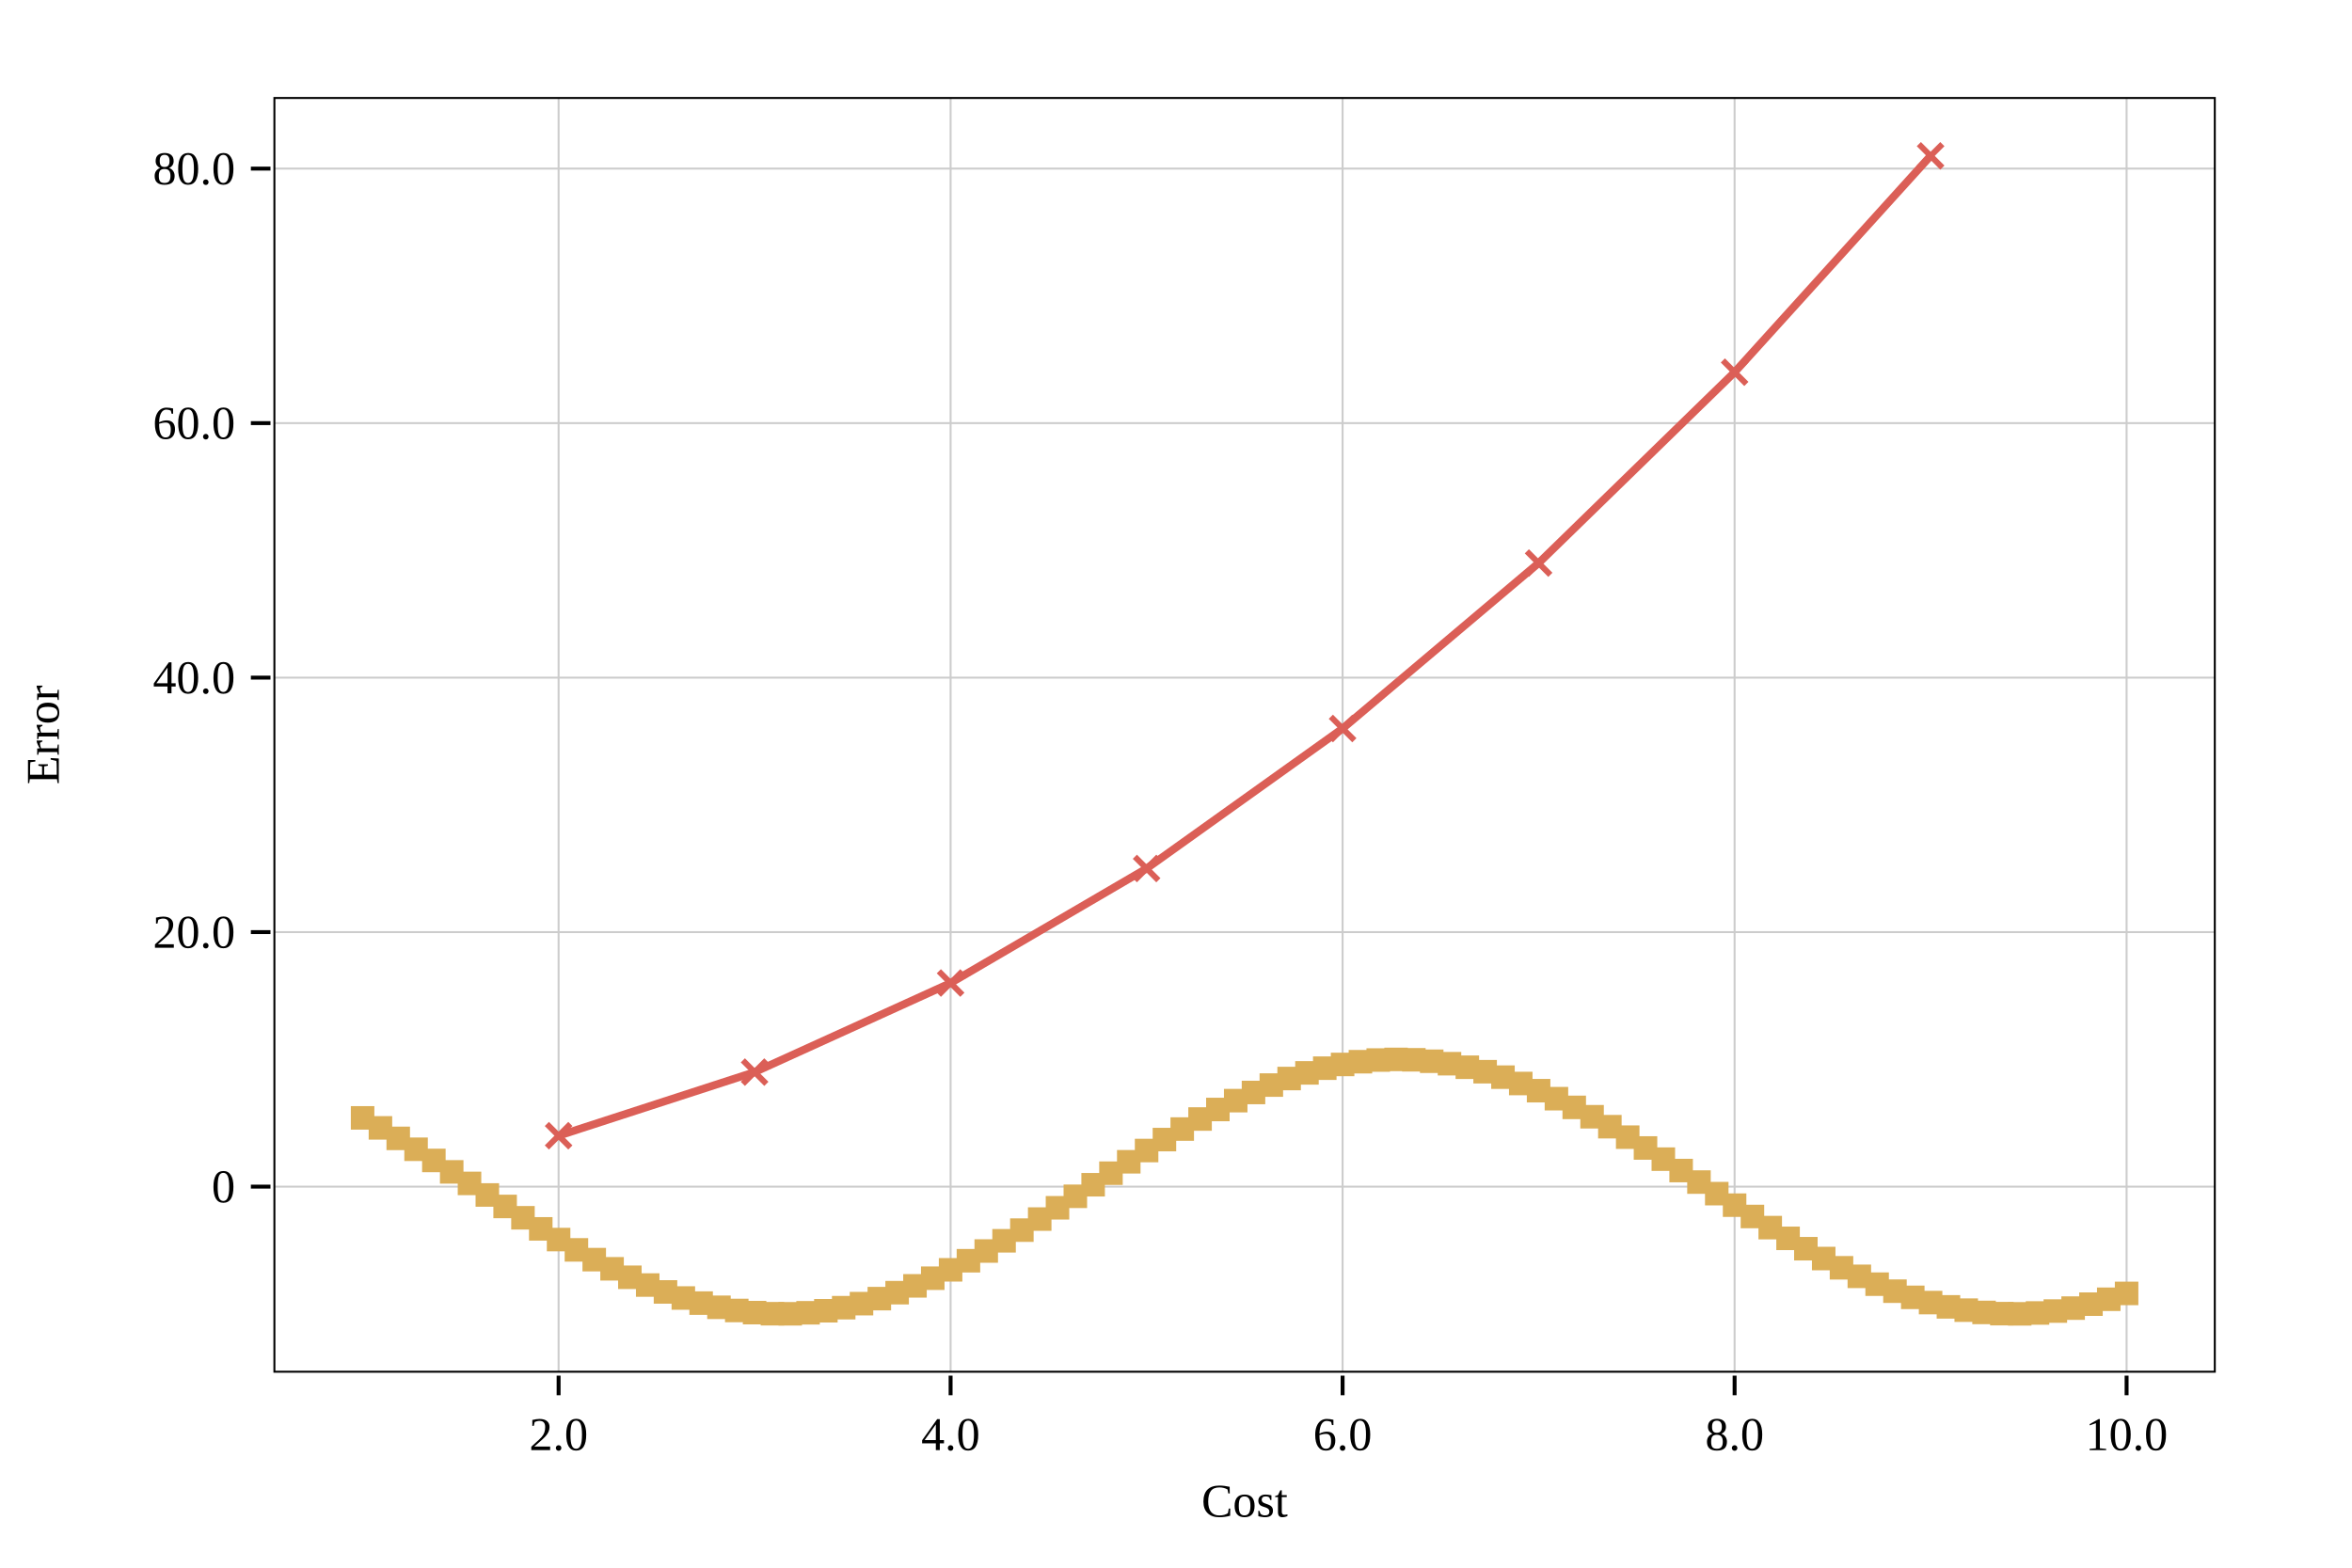
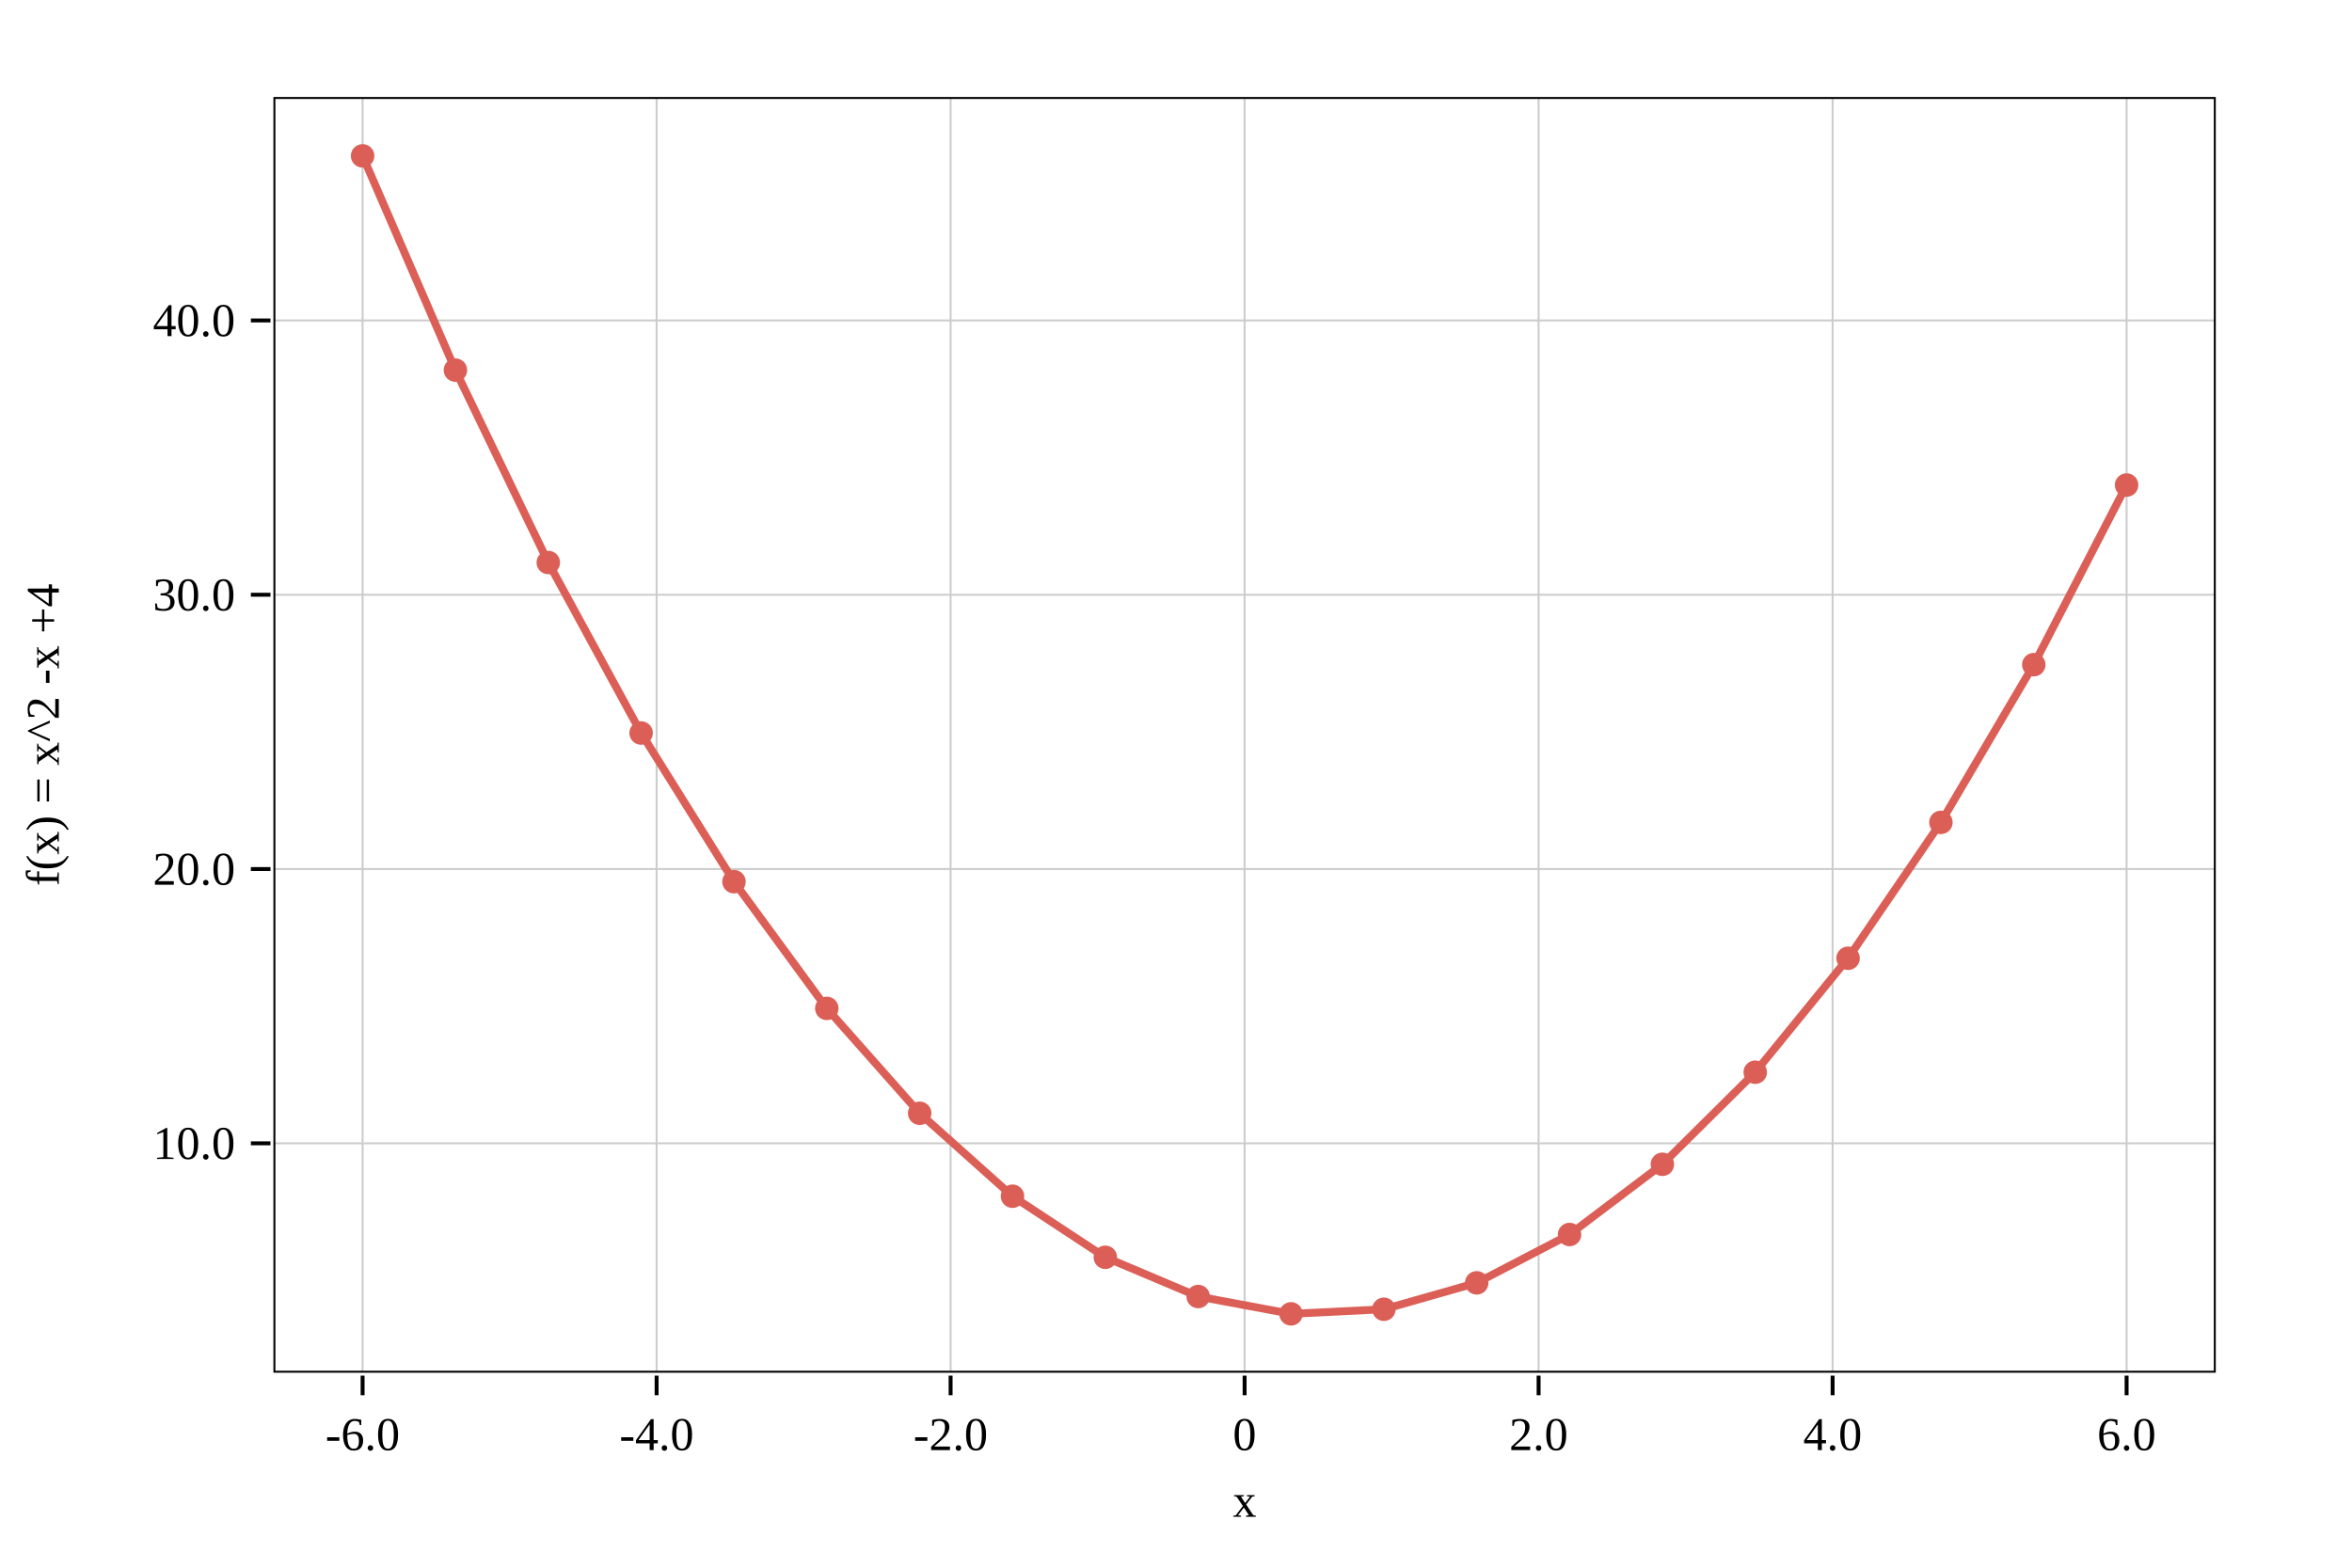
<svg xmlns="http://www.w3.org/2000/svg" version="1.1" width="600" height="400">
  <defs>
    <clipPath id="plot-area">
      <rect x="70.00" y="25.00" width="495.00" height="325.00" />
    </clipPath>
  </defs>
-   <line clip-path="url(#plot-area)" x1="142.50" y1="25.00" x2="142.50" y2="350.00" style="stroke: #ccc;stroke-width:0.50" />
+   <line clip-path="url(#plot-area)" x1="92.50" y1="25.00" x2="92.50" y2="350.00" style="stroke: #ccc;stroke-width:0.50" />
+   <line clip-path="url(#plot-area)" x1="167.50" y1="25.00" x2="167.50" y2="350.00" style="stroke: #ccc;stroke-width:0.50" />
  <line clip-path="url(#plot-area)" x1="242.50" y1="25.00" x2="242.50" y2="350.00" style="stroke: #ccc;stroke-width:0.50" />
-   <line clip-path="url(#plot-area)" x1="342.50" y1="25.00" x2="342.50" y2="350.00" style="stroke: #ccc;stroke-width:0.50" />
-   <line clip-path="url(#plot-area)" x1="442.50" y1="25.00" x2="442.50" y2="350.00" style="stroke: #ccc;stroke-width:0.50" />
+   <line clip-path="url(#plot-area)" x1="317.50" y1="25.00" x2="317.50" y2="350.00" style="stroke: #ccc;stroke-width:0.50" />
+   <line clip-path="url(#plot-area)" x1="392.50" y1="25.00" x2="392.50" y2="350.00" style="stroke: #ccc;stroke-width:0.50" />
+   <line clip-path="url(#plot-area)" x1="467.50" y1="25.00" x2="467.50" y2="350.00" style="stroke: #ccc;stroke-width:0.50" />
  <line clip-path="url(#plot-area)" x1="542.50" y1="25.00" x2="542.50" y2="350.00" style="stroke: #ccc;stroke-width:0.50" />
-   <line clip-path="url(#plot-area)" x1="70.00" y1="302.77" x2="565.00" y2="302.77" style="stroke: #ccc;stroke-width:0.50" />
-   <line clip-path="url(#plot-area)" x1="70.00" y1="237.83" x2="565.00" y2="237.83" style="stroke: #ccc;stroke-width:0.50" />
-   <line clip-path="url(#plot-area)" x1="70.00" y1="172.90" x2="565.00" y2="172.90" style="stroke: #ccc;stroke-width:0.50" />
-   <line clip-path="url(#plot-area)" x1="70.00" y1="107.96" x2="565.00" y2="107.96" style="stroke: #ccc;stroke-width:0.50" />
-   <line clip-path="url(#plot-area)" x1="70.00" y1="43.02" x2="565.00" y2="43.02" style="stroke: #ccc;stroke-width:0.50" />
-   <polyline clip-path="url(#plot-area)" style="fill:none; stroke:#db5f57; stroke-width:2.00;" points="142.50,289.78 192.50,273.55 242.50,250.82 292.50,221.60 342.50,185.88 392.50,143.67 442.50,94.97 492.50,39.77 " />
-   <line clip-path="url(#plot-area)" x1="139.50" y1="286.78" x2="145.50" y2="292.78" style="stroke: #db5f57;stroke-width:1.50" />
-   <line clip-path="url(#plot-area)" x1="145.50" y1="286.78" x2="139.50" y2="292.78" style="stroke: #db5f57;stroke-width:1.50" />
-   <line clip-path="url(#plot-area)" x1="189.50" y1="270.55" x2="195.50" y2="276.55" style="stroke: #db5f57;stroke-width:1.50" />
-   <line clip-path="url(#plot-area)" x1="195.50" y1="270.55" x2="189.50" y2="276.55" style="stroke: #db5f57;stroke-width:1.50" />
-   <line clip-path="url(#plot-area)" x1="239.50" y1="247.82" x2="245.50" y2="253.82" style="stroke: #db5f57;stroke-width:1.50" />
-   <line clip-path="url(#plot-area)" x1="245.50" y1="247.82" x2="239.50" y2="253.82" style="stroke: #db5f57;stroke-width:1.50" />
-   <line clip-path="url(#plot-area)" x1="289.50" y1="218.60" x2="295.50" y2="224.60" style="stroke: #db5f57;stroke-width:1.50" />
-   <line clip-path="url(#plot-area)" x1="295.50" y1="218.60" x2="289.50" y2="224.60" style="stroke: #db5f57;stroke-width:1.50" />
-   <line clip-path="url(#plot-area)" x1="339.50" y1="182.88" x2="345.50" y2="188.88" style="stroke: #db5f57;stroke-width:1.50" />
-   <line clip-path="url(#plot-area)" x1="345.50" y1="182.88" x2="339.50" y2="188.88" style="stroke: #db5f57;stroke-width:1.50" />
-   <line clip-path="url(#plot-area)" x1="389.50" y1="140.67" x2="395.50" y2="146.67" style="stroke: #db5f57;stroke-width:1.50" />
-   <line clip-path="url(#plot-area)" x1="395.50" y1="140.67" x2="389.50" y2="146.67" style="stroke: #db5f57;stroke-width:1.50" />
-   <line clip-path="url(#plot-area)" x1="439.50" y1="91.97" x2="445.50" y2="97.97" style="stroke: #db5f57;stroke-width:1.50" />
-   <line clip-path="url(#plot-area)" x1="445.50" y1="91.97" x2="439.50" y2="97.97" style="stroke: #db5f57;stroke-width:1.50" />
-   <line clip-path="url(#plot-area)" x1="489.50" y1="36.77" x2="495.50" y2="42.77" style="stroke: #db5f57;stroke-width:1.50" />
-   <line clip-path="url(#plot-area)" x1="495.50" y1="36.77" x2="489.50" y2="42.77" style="stroke: #db5f57;stroke-width:1.50" />
-   <polyline clip-path="url(#plot-area)" style="fill:none; stroke:#dbae57; stroke-width:2.00;" points="92.50,285.23 97.05,287.78 101.59,290.46 106.14,293.24 110.68,296.09 115.23,299.01 119.77,301.95 124.32,304.90 128.86,307.83 133.41,310.72 137.95,313.55 142.50,316.28 147.05,318.91 151.59,321.40 156.14,323.74 160.68,325.90 165.23,327.88 169.77,329.64 174.32,331.19 178.86,332.49 183.41,333.56 187.95,334.37 192.50,334.92 197.05,335.20 201.59,335.22 206.14,334.96 210.68,334.44 215.23,333.66 219.77,332.63 224.32,331.35 228.86,329.83 233.41,328.09 237.95,326.14 242.50,324.00 247.05,321.68 251.59,319.20 256.14,316.59 260.68,313.87 265.23,311.05 269.77,308.17 274.32,305.24 278.86,302.29 283.41,299.34 287.95,296.43 292.50,293.56 297.05,290.77 301.59,288.08 306.14,285.52 310.68,283.09 315.23,280.83 319.77,278.75 324.32,276.86 328.86,275.19 333.41,273.75 337.95,272.55 342.50,271.60 347.05,270.90 351.59,270.47 356.14,270.31 360.68,270.41 365.23,270.78 369.77,271.41 374.32,272.31 378.86,273.45 383.41,274.84 387.95,276.46 392.50,278.29 397.05,280.33 401.59,282.55 406.14,284.94 410.68,287.48 415.23,290.15 419.77,292.91 424.32,295.76 428.86,298.67 433.41,301.61 437.95,304.56 442.50,307.50 447.05,310.39 451.59,313.23 456.14,315.97 460.68,318.61 465.23,321.12 469.77,323.48 474.32,325.66 478.86,327.66 483.41,329.45 487.95,331.02 492.50,332.36 497.05,333.45 501.59,334.29 506.14,334.87 510.68,335.18 515.23,335.23 519.77,335.01 524.32,334.52 528.86,333.77 533.41,332.76 537.95,331.51 542.50,330.02 " />
-   <rect clip-path="url(#plot-area)" x="89.50" y="282.23" width="6.00" height="6.00" style="fill:#dbae57; fill-opacity:1.00; stroke:none; stroke-width:0.00;" />
-   <rect clip-path="url(#plot-area)" x="94.05" y="284.78" width="6.00" height="6.00" style="fill:#dbae57; fill-opacity:1.00; stroke:none; stroke-width:0.00;" />
-   <rect clip-path="url(#plot-area)" x="98.59" y="287.46" width="6.00" height="6.00" style="fill:#dbae57; fill-opacity:1.00; stroke:none; stroke-width:0.00;" />
-   <rect clip-path="url(#plot-area)" x="103.14" y="290.24" width="6.00" height="6.00" style="fill:#dbae57; fill-opacity:1.00; stroke:none; stroke-width:0.00;" />
-   <rect clip-path="url(#plot-area)" x="107.68" y="293.09" width="6.00" height="6.00" style="fill:#dbae57; fill-opacity:1.00; stroke:none; stroke-width:0.00;" />
-   <rect clip-path="url(#plot-area)" x="112.23" y="296.01" width="6.00" height="6.00" style="fill:#dbae57; fill-opacity:1.00; stroke:none; stroke-width:0.00;" />
-   <rect clip-path="url(#plot-area)" x="116.77" y="298.95" width="6.00" height="6.00" style="fill:#dbae57; fill-opacity:1.00; stroke:none; stroke-width:0.00;" />
-   <rect clip-path="url(#plot-area)" x="121.32" y="301.90" width="6.00" height="6.00" style="fill:#dbae57; fill-opacity:1.00; stroke:none; stroke-width:0.00;" />
-   <rect clip-path="url(#plot-area)" x="125.86" y="304.83" width="6.00" height="6.00" style="fill:#dbae57; fill-opacity:1.00; stroke:none; stroke-width:0.00;" />
-   <rect clip-path="url(#plot-area)" x="130.41" y="307.72" width="6.00" height="6.00" style="fill:#dbae57; fill-opacity:1.00; stroke:none; stroke-width:0.00;" />
-   <rect clip-path="url(#plot-area)" x="134.95" y="310.55" width="6.00" height="6.00" style="fill:#dbae57; fill-opacity:1.00; stroke:none; stroke-width:0.00;" />
-   <rect clip-path="url(#plot-area)" x="139.50" y="313.28" width="6.00" height="6.00" style="fill:#dbae57; fill-opacity:1.00; stroke:none; stroke-width:0.00;" />
-   <rect clip-path="url(#plot-area)" x="144.05" y="315.91" width="6.00" height="6.00" style="fill:#dbae57; fill-opacity:1.00; stroke:none; stroke-width:0.00;" />
-   <rect clip-path="url(#plot-area)" x="148.59" y="318.40" width="6.00" height="6.00" style="fill:#dbae57; fill-opacity:1.00; stroke:none; stroke-width:0.00;" />
-   <rect clip-path="url(#plot-area)" x="153.14" y="320.74" width="6.00" height="6.00" style="fill:#dbae57; fill-opacity:1.00; stroke:none; stroke-width:0.00;" />
-   <rect clip-path="url(#plot-area)" x="157.68" y="322.90" width="6.00" height="6.00" style="fill:#dbae57; fill-opacity:1.00; stroke:none; stroke-width:0.00;" />
-   <rect clip-path="url(#plot-area)" x="162.23" y="324.88" width="6.00" height="6.00" style="fill:#dbae57; fill-opacity:1.00; stroke:none; stroke-width:0.00;" />
-   <rect clip-path="url(#plot-area)" x="166.77" y="326.64" width="6.00" height="6.00" style="fill:#dbae57; fill-opacity:1.00; stroke:none; stroke-width:0.00;" />
-   <rect clip-path="url(#plot-area)" x="171.32" y="328.19" width="6.00" height="6.00" style="fill:#dbae57; fill-opacity:1.00; stroke:none; stroke-width:0.00;" />
-   <rect clip-path="url(#plot-area)" x="175.86" y="329.49" width="6.00" height="6.00" style="fill:#dbae57; fill-opacity:1.00; stroke:none; stroke-width:0.00;" />
-   <rect clip-path="url(#plot-area)" x="180.41" y="330.56" width="6.00" height="6.00" style="fill:#dbae57; fill-opacity:1.00; stroke:none; stroke-width:0.00;" />
-   <rect clip-path="url(#plot-area)" x="184.95" y="331.37" width="6.00" height="6.00" style="fill:#dbae57; fill-opacity:1.00; stroke:none; stroke-width:0.00;" />
-   <rect clip-path="url(#plot-area)" x="189.50" y="331.92" width="6.00" height="6.00" style="fill:#dbae57; fill-opacity:1.00; stroke:none; stroke-width:0.00;" />
-   <rect clip-path="url(#plot-area)" x="194.05" y="332.20" width="6.00" height="6.00" style="fill:#dbae57; fill-opacity:1.00; stroke:none; stroke-width:0.00;" />
-   <rect clip-path="url(#plot-area)" x="198.59" y="332.22" width="6.00" height="6.00" style="fill:#dbae57; fill-opacity:1.00; stroke:none; stroke-width:0.00;" />
-   <rect clip-path="url(#plot-area)" x="203.14" y="331.96" width="6.00" height="6.00" style="fill:#dbae57; fill-opacity:1.00; stroke:none; stroke-width:0.00;" />
-   <rect clip-path="url(#plot-area)" x="207.68" y="331.44" width="6.00" height="6.00" style="fill:#dbae57; fill-opacity:1.00; stroke:none; stroke-width:0.00;" />
-   <rect clip-path="url(#plot-area)" x="212.23" y="330.66" width="6.00" height="6.00" style="fill:#dbae57; fill-opacity:1.00; stroke:none; stroke-width:0.00;" />
-   <rect clip-path="url(#plot-area)" x="216.77" y="329.63" width="6.00" height="6.00" style="fill:#dbae57; fill-opacity:1.00; stroke:none; stroke-width:0.00;" />
-   <rect clip-path="url(#plot-area)" x="221.32" y="328.35" width="6.00" height="6.00" style="fill:#dbae57; fill-opacity:1.00; stroke:none; stroke-width:0.00;" />
-   <rect clip-path="url(#plot-area)" x="225.86" y="326.83" width="6.00" height="6.00" style="fill:#dbae57; fill-opacity:1.00; stroke:none; stroke-width:0.00;" />
-   <rect clip-path="url(#plot-area)" x="230.41" y="325.09" width="6.00" height="6.00" style="fill:#dbae57; fill-opacity:1.00; stroke:none; stroke-width:0.00;" />
-   <rect clip-path="url(#plot-area)" x="234.95" y="323.14" width="6.00" height="6.00" style="fill:#dbae57; fill-opacity:1.00; stroke:none; stroke-width:0.00;" />
-   <rect clip-path="url(#plot-area)" x="239.50" y="321.00" width="6.00" height="6.00" style="fill:#dbae57; fill-opacity:1.00; stroke:none; stroke-width:0.00;" />
-   <rect clip-path="url(#plot-area)" x="244.05" y="318.68" width="6.00" height="6.00" style="fill:#dbae57; fill-opacity:1.00; stroke:none; stroke-width:0.00;" />
-   <rect clip-path="url(#plot-area)" x="248.59" y="316.20" width="6.00" height="6.00" style="fill:#dbae57; fill-opacity:1.00; stroke:none; stroke-width:0.00;" />
-   <rect clip-path="url(#plot-area)" x="253.14" y="313.59" width="6.00" height="6.00" style="fill:#dbae57; fill-opacity:1.00; stroke:none; stroke-width:0.00;" />
-   <rect clip-path="url(#plot-area)" x="257.68" y="310.87" width="6.00" height="6.00" style="fill:#dbae57; fill-opacity:1.00; stroke:none; stroke-width:0.00;" />
-   <rect clip-path="url(#plot-area)" x="262.23" y="308.05" width="6.00" height="6.00" style="fill:#dbae57; fill-opacity:1.00; stroke:none; stroke-width:0.00;" />
-   <rect clip-path="url(#plot-area)" x="266.77" y="305.17" width="6.00" height="6.00" style="fill:#dbae57; fill-opacity:1.00; stroke:none; stroke-width:0.00;" />
-   <rect clip-path="url(#plot-area)" x="271.32" y="302.24" width="6.00" height="6.00" style="fill:#dbae57; fill-opacity:1.00; stroke:none; stroke-width:0.00;" />
-   <rect clip-path="url(#plot-area)" x="275.86" y="299.29" width="6.00" height="6.00" style="fill:#dbae57; fill-opacity:1.00; stroke:none; stroke-width:0.00;" />
-   <rect clip-path="url(#plot-area)" x="280.41" y="296.34" width="6.00" height="6.00" style="fill:#dbae57; fill-opacity:1.00; stroke:none; stroke-width:0.00;" />
-   <rect clip-path="url(#plot-area)" x="284.95" y="293.43" width="6.00" height="6.00" style="fill:#dbae57; fill-opacity:1.00; stroke:none; stroke-width:0.00;" />
-   <rect clip-path="url(#plot-area)" x="289.50" y="290.56" width="6.00" height="6.00" style="fill:#dbae57; fill-opacity:1.00; stroke:none; stroke-width:0.00;" />
-   <rect clip-path="url(#plot-area)" x="294.05" y="287.77" width="6.00" height="6.00" style="fill:#dbae57; fill-opacity:1.00; stroke:none; stroke-width:0.00;" />
-   <rect clip-path="url(#plot-area)" x="298.59" y="285.08" width="6.00" height="6.00" style="fill:#dbae57; fill-opacity:1.00; stroke:none; stroke-width:0.00;" />
-   <rect clip-path="url(#plot-area)" x="303.14" y="282.52" width="6.00" height="6.00" style="fill:#dbae57; fill-opacity:1.00; stroke:none; stroke-width:0.00;" />
-   <rect clip-path="url(#plot-area)" x="307.68" y="280.09" width="6.00" height="6.00" style="fill:#dbae57; fill-opacity:1.00; stroke:none; stroke-width:0.00;" />
-   <rect clip-path="url(#plot-area)" x="312.23" y="277.83" width="6.00" height="6.00" style="fill:#dbae57; fill-opacity:1.00; stroke:none; stroke-width:0.00;" />
-   <rect clip-path="url(#plot-area)" x="316.77" y="275.75" width="6.00" height="6.00" style="fill:#dbae57; fill-opacity:1.00; stroke:none; stroke-width:0.00;" />
-   <rect clip-path="url(#plot-area)" x="321.32" y="273.86" width="6.00" height="6.00" style="fill:#dbae57; fill-opacity:1.00; stroke:none; stroke-width:0.00;" />
-   <rect clip-path="url(#plot-area)" x="325.86" y="272.19" width="6.00" height="6.00" style="fill:#dbae57; fill-opacity:1.00; stroke:none; stroke-width:0.00;" />
-   <rect clip-path="url(#plot-area)" x="330.41" y="270.75" width="6.00" height="6.00" style="fill:#dbae57; fill-opacity:1.00; stroke:none; stroke-width:0.00;" />
-   <rect clip-path="url(#plot-area)" x="334.95" y="269.55" width="6.00" height="6.00" style="fill:#dbae57; fill-opacity:1.00; stroke:none; stroke-width:0.00;" />
-   <rect clip-path="url(#plot-area)" x="339.50" y="268.60" width="6.00" height="6.00" style="fill:#dbae57; fill-opacity:1.00; stroke:none; stroke-width:0.00;" />
-   <rect clip-path="url(#plot-area)" x="344.05" y="267.90" width="6.00" height="6.00" style="fill:#dbae57; fill-opacity:1.00; stroke:none; stroke-width:0.00;" />
-   <rect clip-path="url(#plot-area)" x="348.59" y="267.47" width="6.00" height="6.00" style="fill:#dbae57; fill-opacity:1.00; stroke:none; stroke-width:0.00;" />
-   <rect clip-path="url(#plot-area)" x="353.14" y="267.31" width="6.00" height="6.00" style="fill:#dbae57; fill-opacity:1.00; stroke:none; stroke-width:0.00;" />
-   <rect clip-path="url(#plot-area)" x="357.68" y="267.41" width="6.00" height="6.00" style="fill:#dbae57; fill-opacity:1.00; stroke:none; stroke-width:0.00;" />
-   <rect clip-path="url(#plot-area)" x="362.23" y="267.78" width="6.00" height="6.00" style="fill:#dbae57; fill-opacity:1.00; stroke:none; stroke-width:0.00;" />
-   <rect clip-path="url(#plot-area)" x="366.77" y="268.41" width="6.00" height="6.00" style="fill:#dbae57; fill-opacity:1.00; stroke:none; stroke-width:0.00;" />
-   <rect clip-path="url(#plot-area)" x="371.32" y="269.31" width="6.00" height="6.00" style="fill:#dbae57; fill-opacity:1.00; stroke:none; stroke-width:0.00;" />
-   <rect clip-path="url(#plot-area)" x="375.86" y="270.45" width="6.00" height="6.00" style="fill:#dbae57; fill-opacity:1.00; stroke:none; stroke-width:0.00;" />
-   <rect clip-path="url(#plot-area)" x="380.41" y="271.84" width="6.00" height="6.00" style="fill:#dbae57; fill-opacity:1.00; stroke:none; stroke-width:0.00;" />
-   <rect clip-path="url(#plot-area)" x="384.95" y="273.46" width="6.00" height="6.00" style="fill:#dbae57; fill-opacity:1.00; stroke:none; stroke-width:0.00;" />
-   <rect clip-path="url(#plot-area)" x="389.50" y="275.29" width="6.00" height="6.00" style="fill:#dbae57; fill-opacity:1.00; stroke:none; stroke-width:0.00;" />
-   <rect clip-path="url(#plot-area)" x="394.05" y="277.33" width="6.00" height="6.00" style="fill:#dbae57; fill-opacity:1.00; stroke:none; stroke-width:0.00;" />
-   <rect clip-path="url(#plot-area)" x="398.59" y="279.55" width="6.00" height="6.00" style="fill:#dbae57; fill-opacity:1.00; stroke:none; stroke-width:0.00;" />
-   <rect clip-path="url(#plot-area)" x="403.14" y="281.94" width="6.00" height="6.00" style="fill:#dbae57; fill-opacity:1.00; stroke:none; stroke-width:0.00;" />
-   <rect clip-path="url(#plot-area)" x="407.68" y="284.48" width="6.00" height="6.00" style="fill:#dbae57; fill-opacity:1.00; stroke:none; stroke-width:0.00;" />
-   <rect clip-path="url(#plot-area)" x="412.23" y="287.15" width="6.00" height="6.00" style="fill:#dbae57; fill-opacity:1.00; stroke:none; stroke-width:0.00;" />
-   <rect clip-path="url(#plot-area)" x="416.77" y="289.91" width="6.00" height="6.00" style="fill:#dbae57; fill-opacity:1.00; stroke:none; stroke-width:0.00;" />
-   <rect clip-path="url(#plot-area)" x="421.32" y="292.76" width="6.00" height="6.00" style="fill:#dbae57; fill-opacity:1.00; stroke:none; stroke-width:0.00;" />
-   <rect clip-path="url(#plot-area)" x="425.86" y="295.67" width="6.00" height="6.00" style="fill:#dbae57; fill-opacity:1.00; stroke:none; stroke-width:0.00;" />
-   <rect clip-path="url(#plot-area)" x="430.41" y="298.61" width="6.00" height="6.00" style="fill:#dbae57; fill-opacity:1.00; stroke:none; stroke-width:0.00;" />
-   <rect clip-path="url(#plot-area)" x="434.95" y="301.56" width="6.00" height="6.00" style="fill:#dbae57; fill-opacity:1.00; stroke:none; stroke-width:0.00;" />
-   <rect clip-path="url(#plot-area)" x="439.50" y="304.50" width="6.00" height="6.00" style="fill:#dbae57; fill-opacity:1.00; stroke:none; stroke-width:0.00;" />
-   <rect clip-path="url(#plot-area)" x="444.05" y="307.39" width="6.00" height="6.00" style="fill:#dbae57; fill-opacity:1.00; stroke:none; stroke-width:0.00;" />
-   <rect clip-path="url(#plot-area)" x="448.59" y="310.23" width="6.00" height="6.00" style="fill:#dbae57; fill-opacity:1.00; stroke:none; stroke-width:0.00;" />
-   <rect clip-path="url(#plot-area)" x="453.14" y="312.97" width="6.00" height="6.00" style="fill:#dbae57; fill-opacity:1.00; stroke:none; stroke-width:0.00;" />
-   <rect clip-path="url(#plot-area)" x="457.68" y="315.61" width="6.00" height="6.00" style="fill:#dbae57; fill-opacity:1.00; stroke:none; stroke-width:0.00;" />
-   <rect clip-path="url(#plot-area)" x="462.23" y="318.12" width="6.00" height="6.00" style="fill:#dbae57; fill-opacity:1.00; stroke:none; stroke-width:0.00;" />
-   <rect clip-path="url(#plot-area)" x="466.77" y="320.48" width="6.00" height="6.00" style="fill:#dbae57; fill-opacity:1.00; stroke:none; stroke-width:0.00;" />
-   <rect clip-path="url(#plot-area)" x="471.32" y="322.66" width="6.00" height="6.00" style="fill:#dbae57; fill-opacity:1.00; stroke:none; stroke-width:0.00;" />
-   <rect clip-path="url(#plot-area)" x="475.86" y="324.66" width="6.00" height="6.00" style="fill:#dbae57; fill-opacity:1.00; stroke:none; stroke-width:0.00;" />
-   <rect clip-path="url(#plot-area)" x="480.41" y="326.45" width="6.00" height="6.00" style="fill:#dbae57; fill-opacity:1.00; stroke:none; stroke-width:0.00;" />
-   <rect clip-path="url(#plot-area)" x="484.95" y="328.02" width="6.00" height="6.00" style="fill:#dbae57; fill-opacity:1.00; stroke:none; stroke-width:0.00;" />
-   <rect clip-path="url(#plot-area)" x="489.50" y="329.36" width="6.00" height="6.00" style="fill:#dbae57; fill-opacity:1.00; stroke:none; stroke-width:0.00;" />
-   <rect clip-path="url(#plot-area)" x="494.05" y="330.45" width="6.00" height="6.00" style="fill:#dbae57; fill-opacity:1.00; stroke:none; stroke-width:0.00;" />
-   <rect clip-path="url(#plot-area)" x="498.59" y="331.29" width="6.00" height="6.00" style="fill:#dbae57; fill-opacity:1.00; stroke:none; stroke-width:0.00;" />
-   <rect clip-path="url(#plot-area)" x="503.14" y="331.87" width="6.00" height="6.00" style="fill:#dbae57; fill-opacity:1.00; stroke:none; stroke-width:0.00;" />
-   <rect clip-path="url(#plot-area)" x="507.68" y="332.18" width="6.00" height="6.00" style="fill:#dbae57; fill-opacity:1.00; stroke:none; stroke-width:0.00;" />
-   <rect clip-path="url(#plot-area)" x="512.23" y="332.23" width="6.00" height="6.00" style="fill:#dbae57; fill-opacity:1.00; stroke:none; stroke-width:0.00;" />
-   <rect clip-path="url(#plot-area)" x="516.77" y="332.01" width="6.00" height="6.00" style="fill:#dbae57; fill-opacity:1.00; stroke:none; stroke-width:0.00;" />
-   <rect clip-path="url(#plot-area)" x="521.32" y="331.52" width="6.00" height="6.00" style="fill:#dbae57; fill-opacity:1.00; stroke:none; stroke-width:0.00;" />
-   <rect clip-path="url(#plot-area)" x="525.86" y="330.77" width="6.00" height="6.00" style="fill:#dbae57; fill-opacity:1.00; stroke:none; stroke-width:0.00;" />
-   <rect clip-path="url(#plot-area)" x="530.41" y="329.76" width="6.00" height="6.00" style="fill:#dbae57; fill-opacity:1.00; stroke:none; stroke-width:0.00;" />
-   <rect clip-path="url(#plot-area)" x="534.95" y="328.51" width="6.00" height="6.00" style="fill:#dbae57; fill-opacity:1.00; stroke:none; stroke-width:0.00;" />
-   <rect clip-path="url(#plot-area)" x="539.50" y="327.02" width="6.00" height="6.00" style="fill:#dbae57; fill-opacity:1.00; stroke:none; stroke-width:0.00;" />
+   <line clip-path="url(#plot-area)" x1="70.00" y1="291.72" x2="565.00" y2="291.72" style="stroke: #ccc;stroke-width:0.50" />
+   <line clip-path="url(#plot-area)" x1="70.00" y1="221.74" x2="565.00" y2="221.74" style="stroke: #ccc;stroke-width:0.50" />
+   <line clip-path="url(#plot-area)" x1="70.00" y1="151.75" x2="565.00" y2="151.75" style="stroke: #ccc;stroke-width:0.50" />
+   <line clip-path="url(#plot-area)" x1="70.00" y1="81.76" x2="565.00" y2="81.76" style="stroke: #ccc;stroke-width:0.50" />
+   <polyline clip-path="url(#plot-area)" style="fill:none; stroke:#db5f57; stroke-width:2.00;" points="92.50,39.77 116.18,94.44 139.87,143.53 163.55,187.03 187.24,224.96 210.92,257.29 234.61,284.05 258.29,305.22 281.97,320.80 305.66,330.81 329.34,335.23 353.03,334.06 376.71,327.32 400.39,314.99 424.08,297.07 447.76,273.58 471.45,244.50 495.13,209.83 518.82,169.59 542.50,123.76 " />
+   <circle clip-path="url(#plot-area)" cx="92.50" cy="39.77" r="3.00" fill="#db5f57" />
+   <circle clip-path="url(#plot-area)" cx="116.18" cy="94.44" r="3.00" fill="#db5f57" />
+   <circle clip-path="url(#plot-area)" cx="139.87" cy="143.53" r="3.00" fill="#db5f57" />
+   <circle clip-path="url(#plot-area)" cx="163.55" cy="187.03" r="3.00" fill="#db5f57" />
+   <circle clip-path="url(#plot-area)" cx="187.24" cy="224.96" r="3.00" fill="#db5f57" />
+   <circle clip-path="url(#plot-area)" cx="210.92" cy="257.29" r="3.00" fill="#db5f57" />
+   <circle clip-path="url(#plot-area)" cx="234.61" cy="284.05" r="3.00" fill="#db5f57" />
+   <circle clip-path="url(#plot-area)" cx="258.29" cy="305.22" r="3.00" fill="#db5f57" />
+   <circle clip-path="url(#plot-area)" cx="281.97" cy="320.80" r="3.00" fill="#db5f57" />
+   <circle clip-path="url(#plot-area)" cx="305.66" cy="330.81" r="3.00" fill="#db5f57" />
+   <circle clip-path="url(#plot-area)" cx="329.34" cy="335.23" r="3.00" fill="#db5f57" />
+   <circle clip-path="url(#plot-area)" cx="353.03" cy="334.06" r="3.00" fill="#db5f57" />
+   <circle clip-path="url(#plot-area)" cx="376.71" cy="327.32" r="3.00" fill="#db5f57" />
+   <circle clip-path="url(#plot-area)" cx="400.39" cy="314.99" r="3.00" fill="#db5f57" />
+   <circle clip-path="url(#plot-area)" cx="424.08" cy="297.07" r="3.00" fill="#db5f57" />
+   <circle clip-path="url(#plot-area)" cx="447.76" cy="273.58" r="3.00" fill="#db5f57" />
+   <circle clip-path="url(#plot-area)" cx="471.45" cy="244.50" r="3.00" fill="#db5f57" />
+   <circle clip-path="url(#plot-area)" cx="495.13" cy="209.83" r="3.00" fill="#db5f57" />
+   <circle clip-path="url(#plot-area)" cx="518.82" cy="169.59" r="3.00" fill="#db5f57" />
+   <circle clip-path="url(#plot-area)" cx="542.50" cy="123.76" r="3.00" fill="#db5f57" />
  <rect x="70.00" y="25.00" width="495.00" height="325.00" style="fill:none; fill-opacity:1.00; stroke:black; stroke-width:0.50;" />
-   <text x="317.50" y="387.00" text-anchor="middle" font-weight="regular">Cost</text>
-   <text transform="rotate(270,5.00,187.50) translate(0, 10)" x="5.00" y="187.50" text-anchor="middle" font-weight="regular">Error</text>
-   <line x1="142.50" y1="351.00" x2="142.50" y2="356.00" style="stroke: black;stroke-width:1.00" />
-   <text x="142.50" y="370.00" text-anchor="middle" font-weight="regular">2.0</text>
+   <text x="317.50" y="387.00" text-anchor="middle" font-weight="regular">x</text>
+   <text transform="rotate(270,5.00,187.50) translate(0, 10)" x="5.00" y="187.50" text-anchor="middle" font-weight="regular">f(x) = x^2 -x +4</text>
+   <line x1="92.50" y1="351.00" x2="92.50" y2="356.00" style="stroke: black;stroke-width:1.00" />
+   <text x="92.50" y="370.00" text-anchor="middle" font-weight="regular">-6.0</text>
+   <line x1="167.50" y1="351.00" x2="167.50" y2="356.00" style="stroke: black;stroke-width:1.00" />
+   <text x="167.50" y="370.00" text-anchor="middle" font-weight="regular">-4.0</text>
  <line x1="242.50" y1="351.00" x2="242.50" y2="356.00" style="stroke: black;stroke-width:1.00" />
-   <text x="242.50" y="370.00" text-anchor="middle" font-weight="regular">4.0</text>
-   <line x1="342.50" y1="351.00" x2="342.50" y2="356.00" style="stroke: black;stroke-width:1.00" />
-   <text x="342.50" y="370.00" text-anchor="middle" font-weight="regular">6.0</text>
-   <line x1="442.50" y1="351.00" x2="442.50" y2="356.00" style="stroke: black;stroke-width:1.00" />
-   <text x="442.50" y="370.00" text-anchor="middle" font-weight="regular">8.0</text>
+   <text x="242.50" y="370.00" text-anchor="middle" font-weight="regular">-2.0</text>
+   <line x1="317.50" y1="351.00" x2="317.50" y2="356.00" style="stroke: black;stroke-width:1.00" />
+   <text x="317.50" y="370.00" text-anchor="middle" font-weight="regular">0</text>
+   <line x1="392.50" y1="351.00" x2="392.50" y2="356.00" style="stroke: black;stroke-width:1.00" />
+   <text x="392.50" y="370.00" text-anchor="middle" font-weight="regular">2.0</text>
+   <line x1="467.50" y1="351.00" x2="467.50" y2="356.00" style="stroke: black;stroke-width:1.00" />
+   <text x="467.50" y="370.00" text-anchor="middle" font-weight="regular">4.0</text>
  <line x1="542.50" y1="351.00" x2="542.50" y2="356.00" style="stroke: black;stroke-width:1.00" />
-   <text x="542.50" y="370.00" text-anchor="middle" font-weight="regular">10.0</text>
-   <line x1="64.00" y1="302.77" x2="69.00" y2="302.77" style="stroke: black;stroke-width:1.00" />
-   <text x="60.00" y="306.77" text-anchor="end" font-weight="regular">0</text>
-   <line x1="64.00" y1="237.83" x2="69.00" y2="237.83" style="stroke: black;stroke-width:1.00" />
-   <text x="60.00" y="241.83" text-anchor="end" font-weight="regular">20.0</text>
-   <line x1="64.00" y1="172.90" x2="69.00" y2="172.90" style="stroke: black;stroke-width:1.00" />
-   <text x="60.00" y="176.90" text-anchor="end" font-weight="regular">40.0</text>
-   <line x1="64.00" y1="107.96" x2="69.00" y2="107.96" style="stroke: black;stroke-width:1.00" />
-   <text x="60.00" y="111.96" text-anchor="end" font-weight="regular">60.0</text>
-   <line x1="64.00" y1="43.02" x2="69.00" y2="43.02" style="stroke: black;stroke-width:1.00" />
-   <text x="60.00" y="47.02" text-anchor="end" font-weight="regular">80.0</text>
+   <text x="542.50" y="370.00" text-anchor="middle" font-weight="regular">6.0</text>
+   <line x1="64.00" y1="291.72" x2="69.00" y2="291.72" style="stroke: black;stroke-width:1.00" />
+   <text x="60.00" y="295.72" text-anchor="end" font-weight="regular">10.0</text>
+   <line x1="64.00" y1="221.74" x2="69.00" y2="221.74" style="stroke: black;stroke-width:1.00" />
+   <text x="60.00" y="225.74" text-anchor="end" font-weight="regular">20.0</text>
+   <line x1="64.00" y1="151.75" x2="69.00" y2="151.75" style="stroke: black;stroke-width:1.00" />
+   <text x="60.00" y="155.75" text-anchor="end" font-weight="regular">30.0</text>
+   <line x1="64.00" y1="81.76" x2="69.00" y2="81.76" style="stroke: black;stroke-width:1.00" />
+   <text x="60.00" y="85.76" text-anchor="end" font-weight="regular">40.0</text>
</svg>
